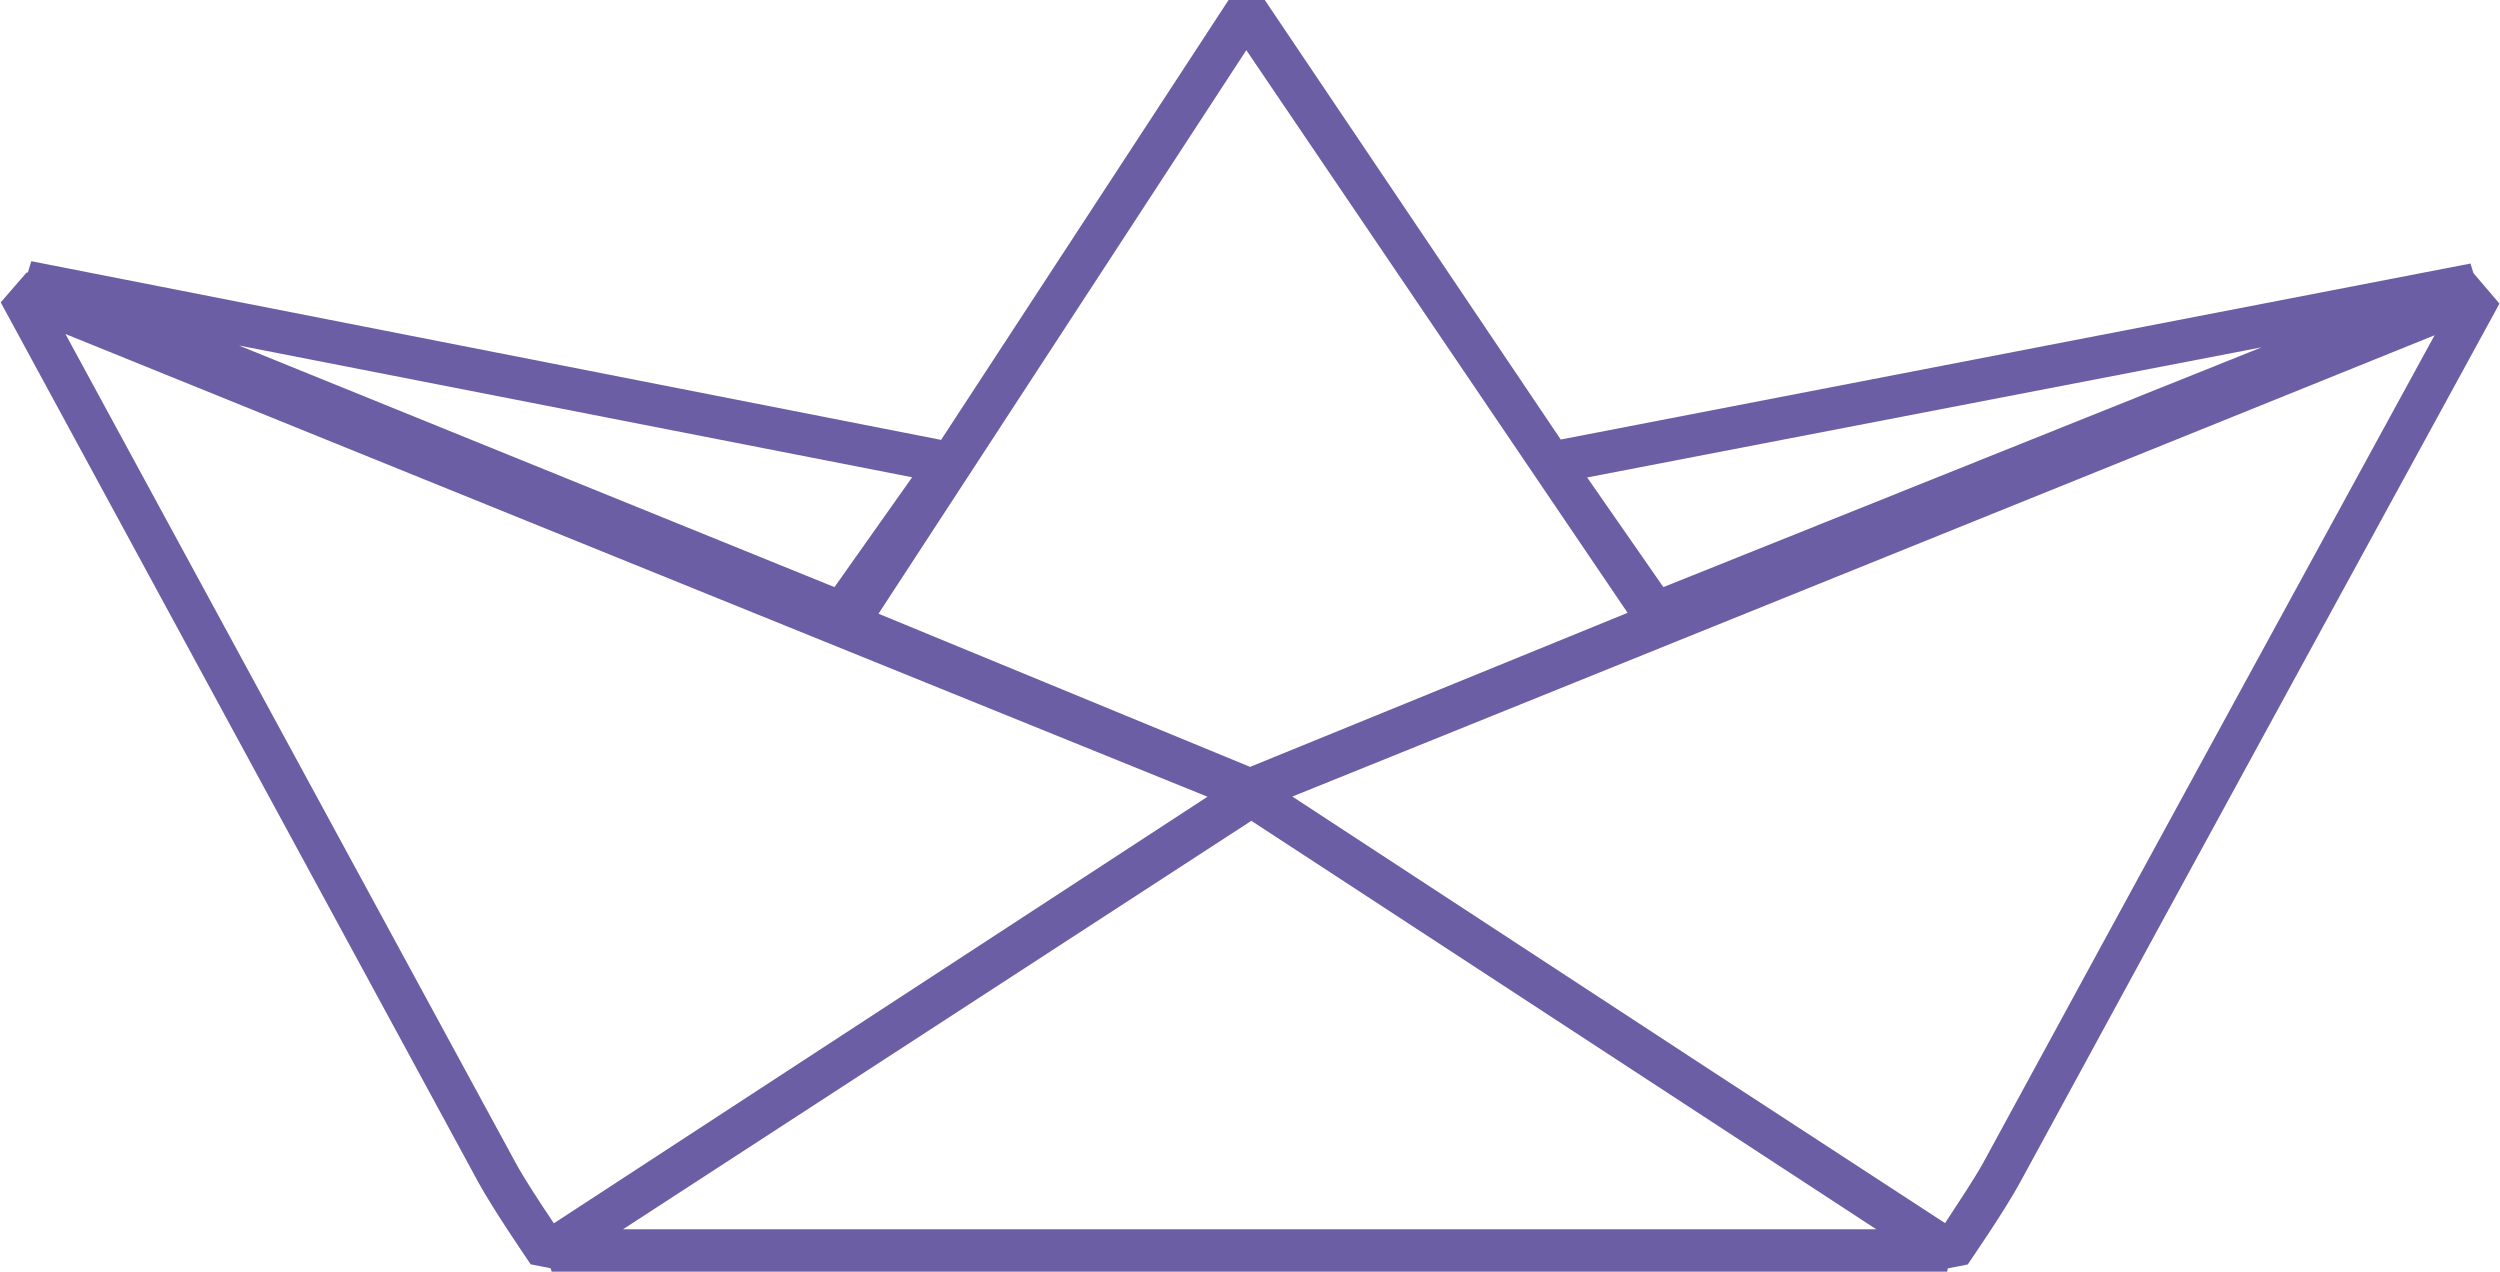
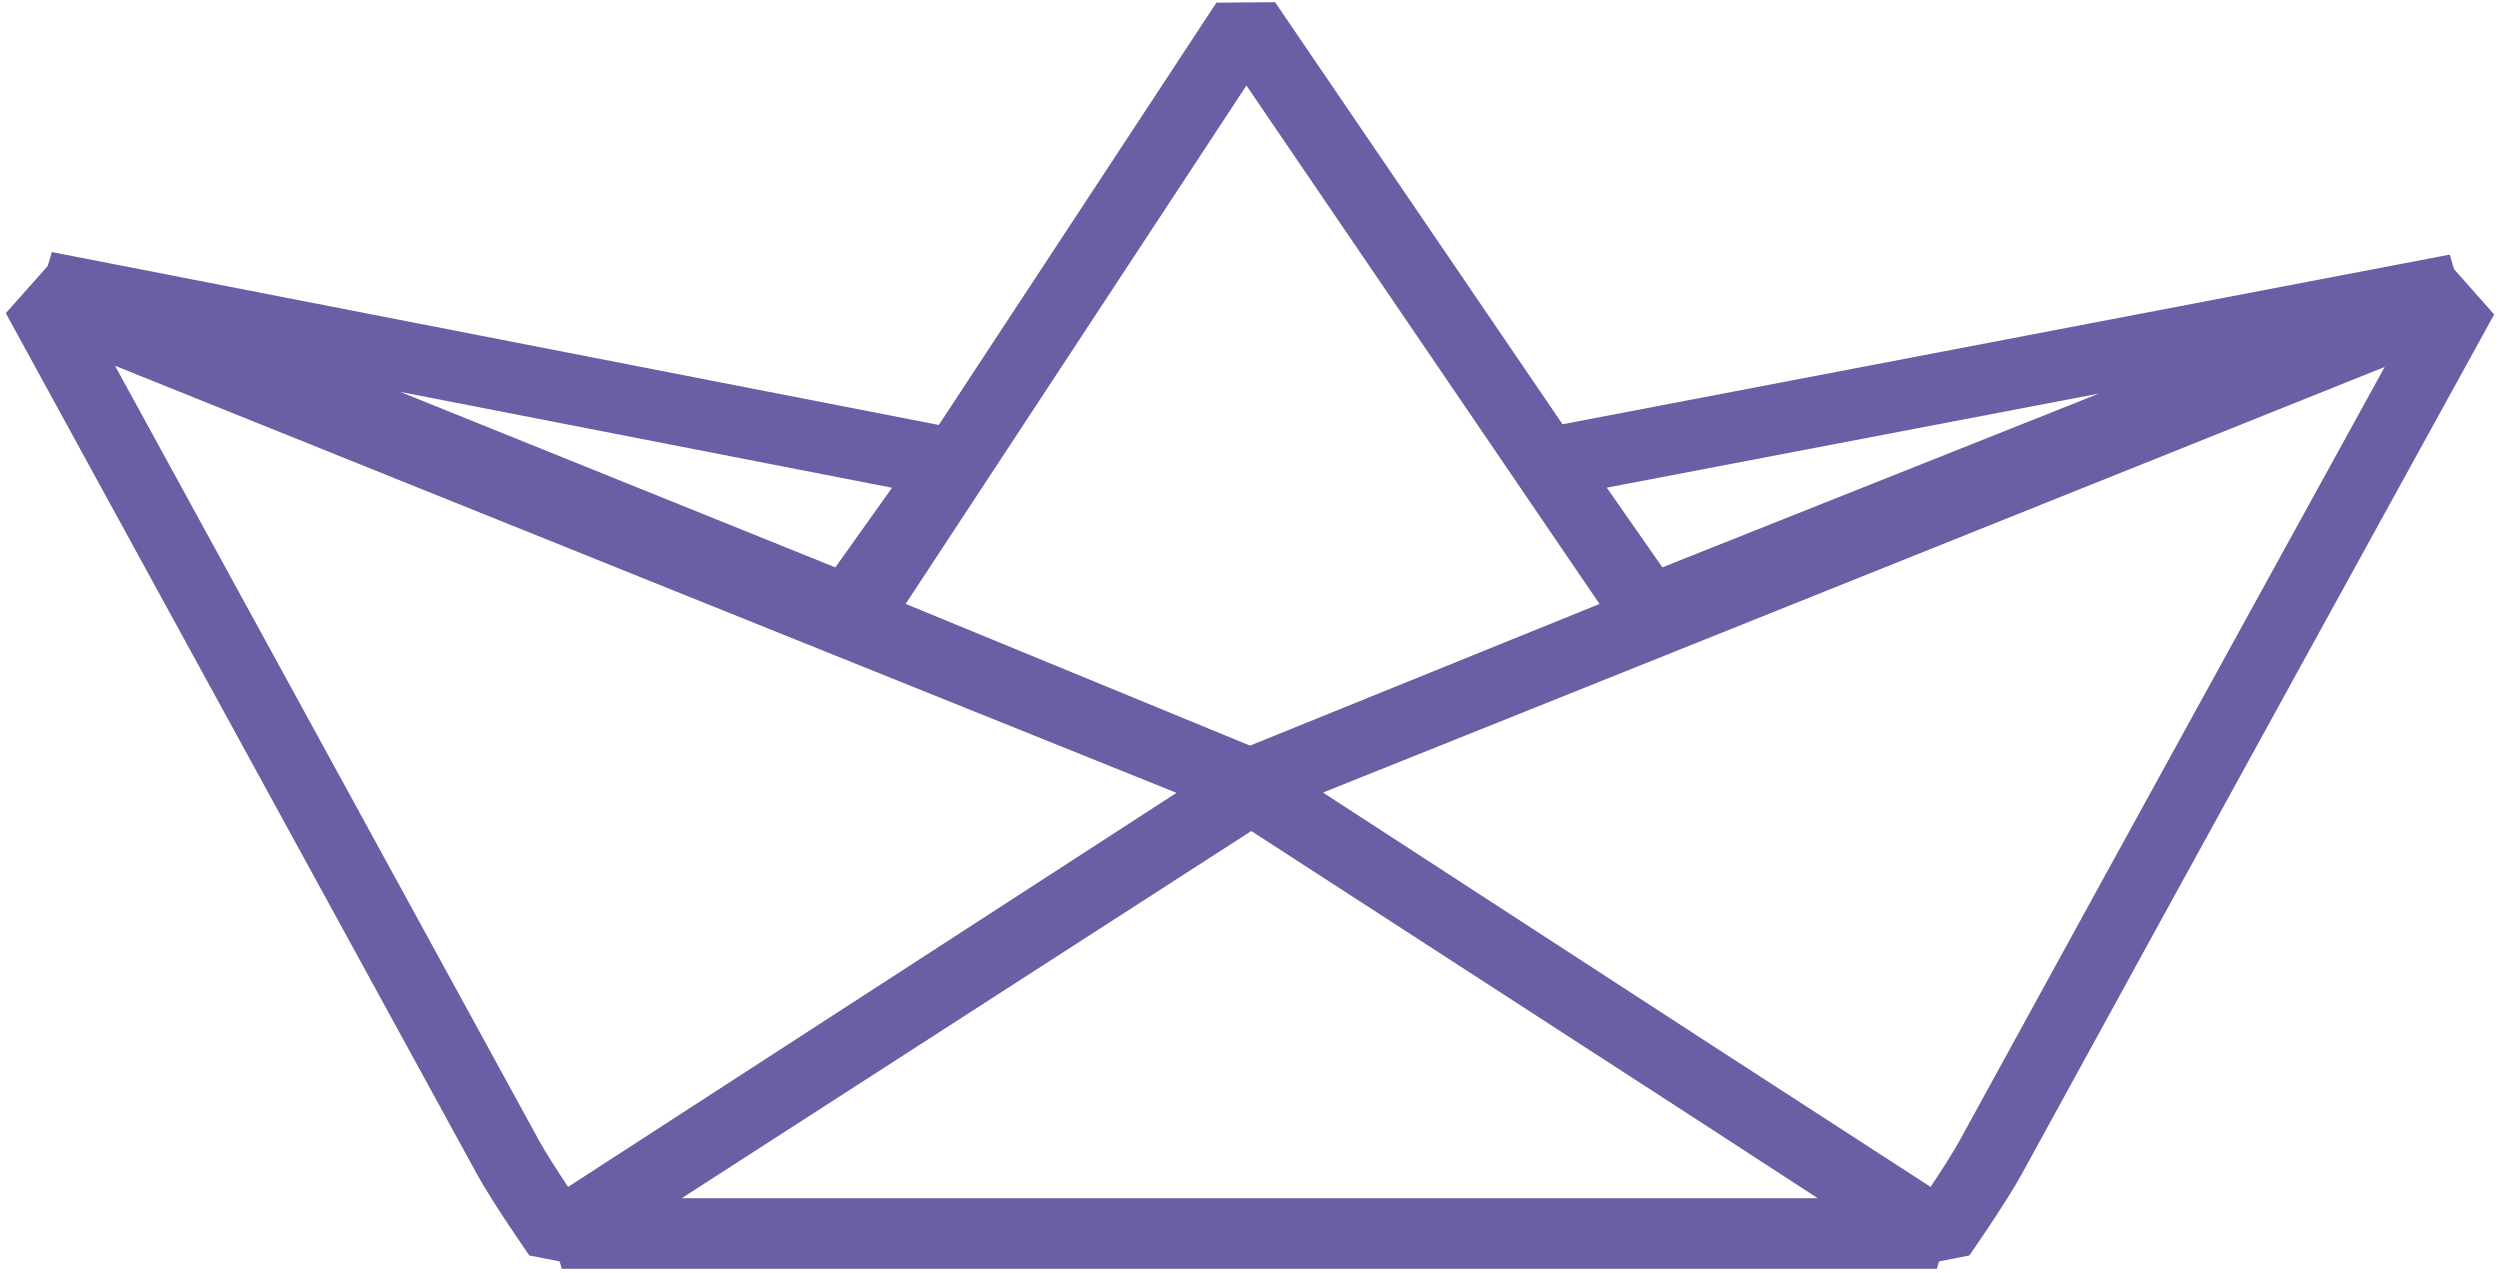
- <svg xmlns="http://www.w3.org/2000/svg" id="Layer_1" data-name="Layer 1" viewBox="0 0 139.07 70.74">
-   <defs>
-     <style>.cls-1{fill:#6c5ea4;}</style>
-   </defs>
-   <g id="Page-1">
-     <g id="Envelope">
-       <path class="cls-1" d="M109.28,72.08H31.65l-0.06-.19-1.11-.22c-0.08-.12-2.06-3-2.91-4.56L1,18.16,2.44,16.5l0.07,0,0.19-.63,50.61,9.94,16-24.48,2,0L87.78,25.79,138.39,16l0.16,0.53h0L140,18.23c-0.18.33-17.91,32.76-26.67,48.89-0.85,1.57-2.83,4.44-2.91,4.56l-1.11.22ZM35.62,69.72h69.71L70.57,47Zm60.61-8.77,12.93,8.43c0.65-1,1.63-2.46,2.14-3.39,7.22-13.29,20.53-37.66,25.09-46L72.85,45.65ZM4.6,19.92L29.63,66c0.5,0.93,1.49,2.42,2.14,3.39L68.13,45.66ZM49.83,35.48L70.5,44l21-8.57L70.29,4.13ZM14.25,20.56L47.38,34l4.32-6.11Zm75,7.34L93.49,34l33.28-13.34Z" transform="translate(-0.96 -1.34)" />
-     </g>
+ <svg xmlns="http://www.w3.org/2000/svg" width="340px" height="173px" viewBox="0 0 340 173" version="1.1">
+   <defs />
+   <g id="Page-1" stroke="none" stroke-width="1" fill="none" fill-rule="evenodd" stroke-linecap="square" stroke-linejoin="bevel">
+     <path d="M169.911,106.636 L335,40.451 C335,40.451 292.109,118.337 270.753,157.362 C268.746,161.03 263.894,168 263.894,168 L230.42,146.32 L263.414,167.758 L170.442,167.758 L76.407,167.758 L169.475,107.759 L169.472,107.413 L75.927,168 C75.927,168 71.075,161.03 69.068,157.362 C47.712,118.337 5,40.288 5,40.288 L169.911,106.636 Z M169.468,106.843 L169.472,107.413 L169.911,107.129 L169.468,106.843 Z M169.468,106.814 L169.563,106.776 L169.467,106.714 L169.468,106.814 Z M6.134,38.99 L129.551,63.05 L115.315,83.03 L6.134,38.99 Z M169.441,3 L224.851,84.354 L169.984,106.589 L115.964,84.354 L169.441,3 Z M169.911,106.636 L169.563,106.776 L170.009,107.066 L169.911,107.129 L230.42,146.32 L170.009,107.066 L170.38,106.825 L169.911,106.636 Z M169.468,106.843 L169.468,106.814 L169.441,106.825 L169.468,106.843 Z M334.073,39.339 L224.322,83.023 L210.349,62.998 L334.073,39.339 Z" id="Envelope" stroke="#6C5EA4" stroke-width="9.6" />
  </g>
</svg>
